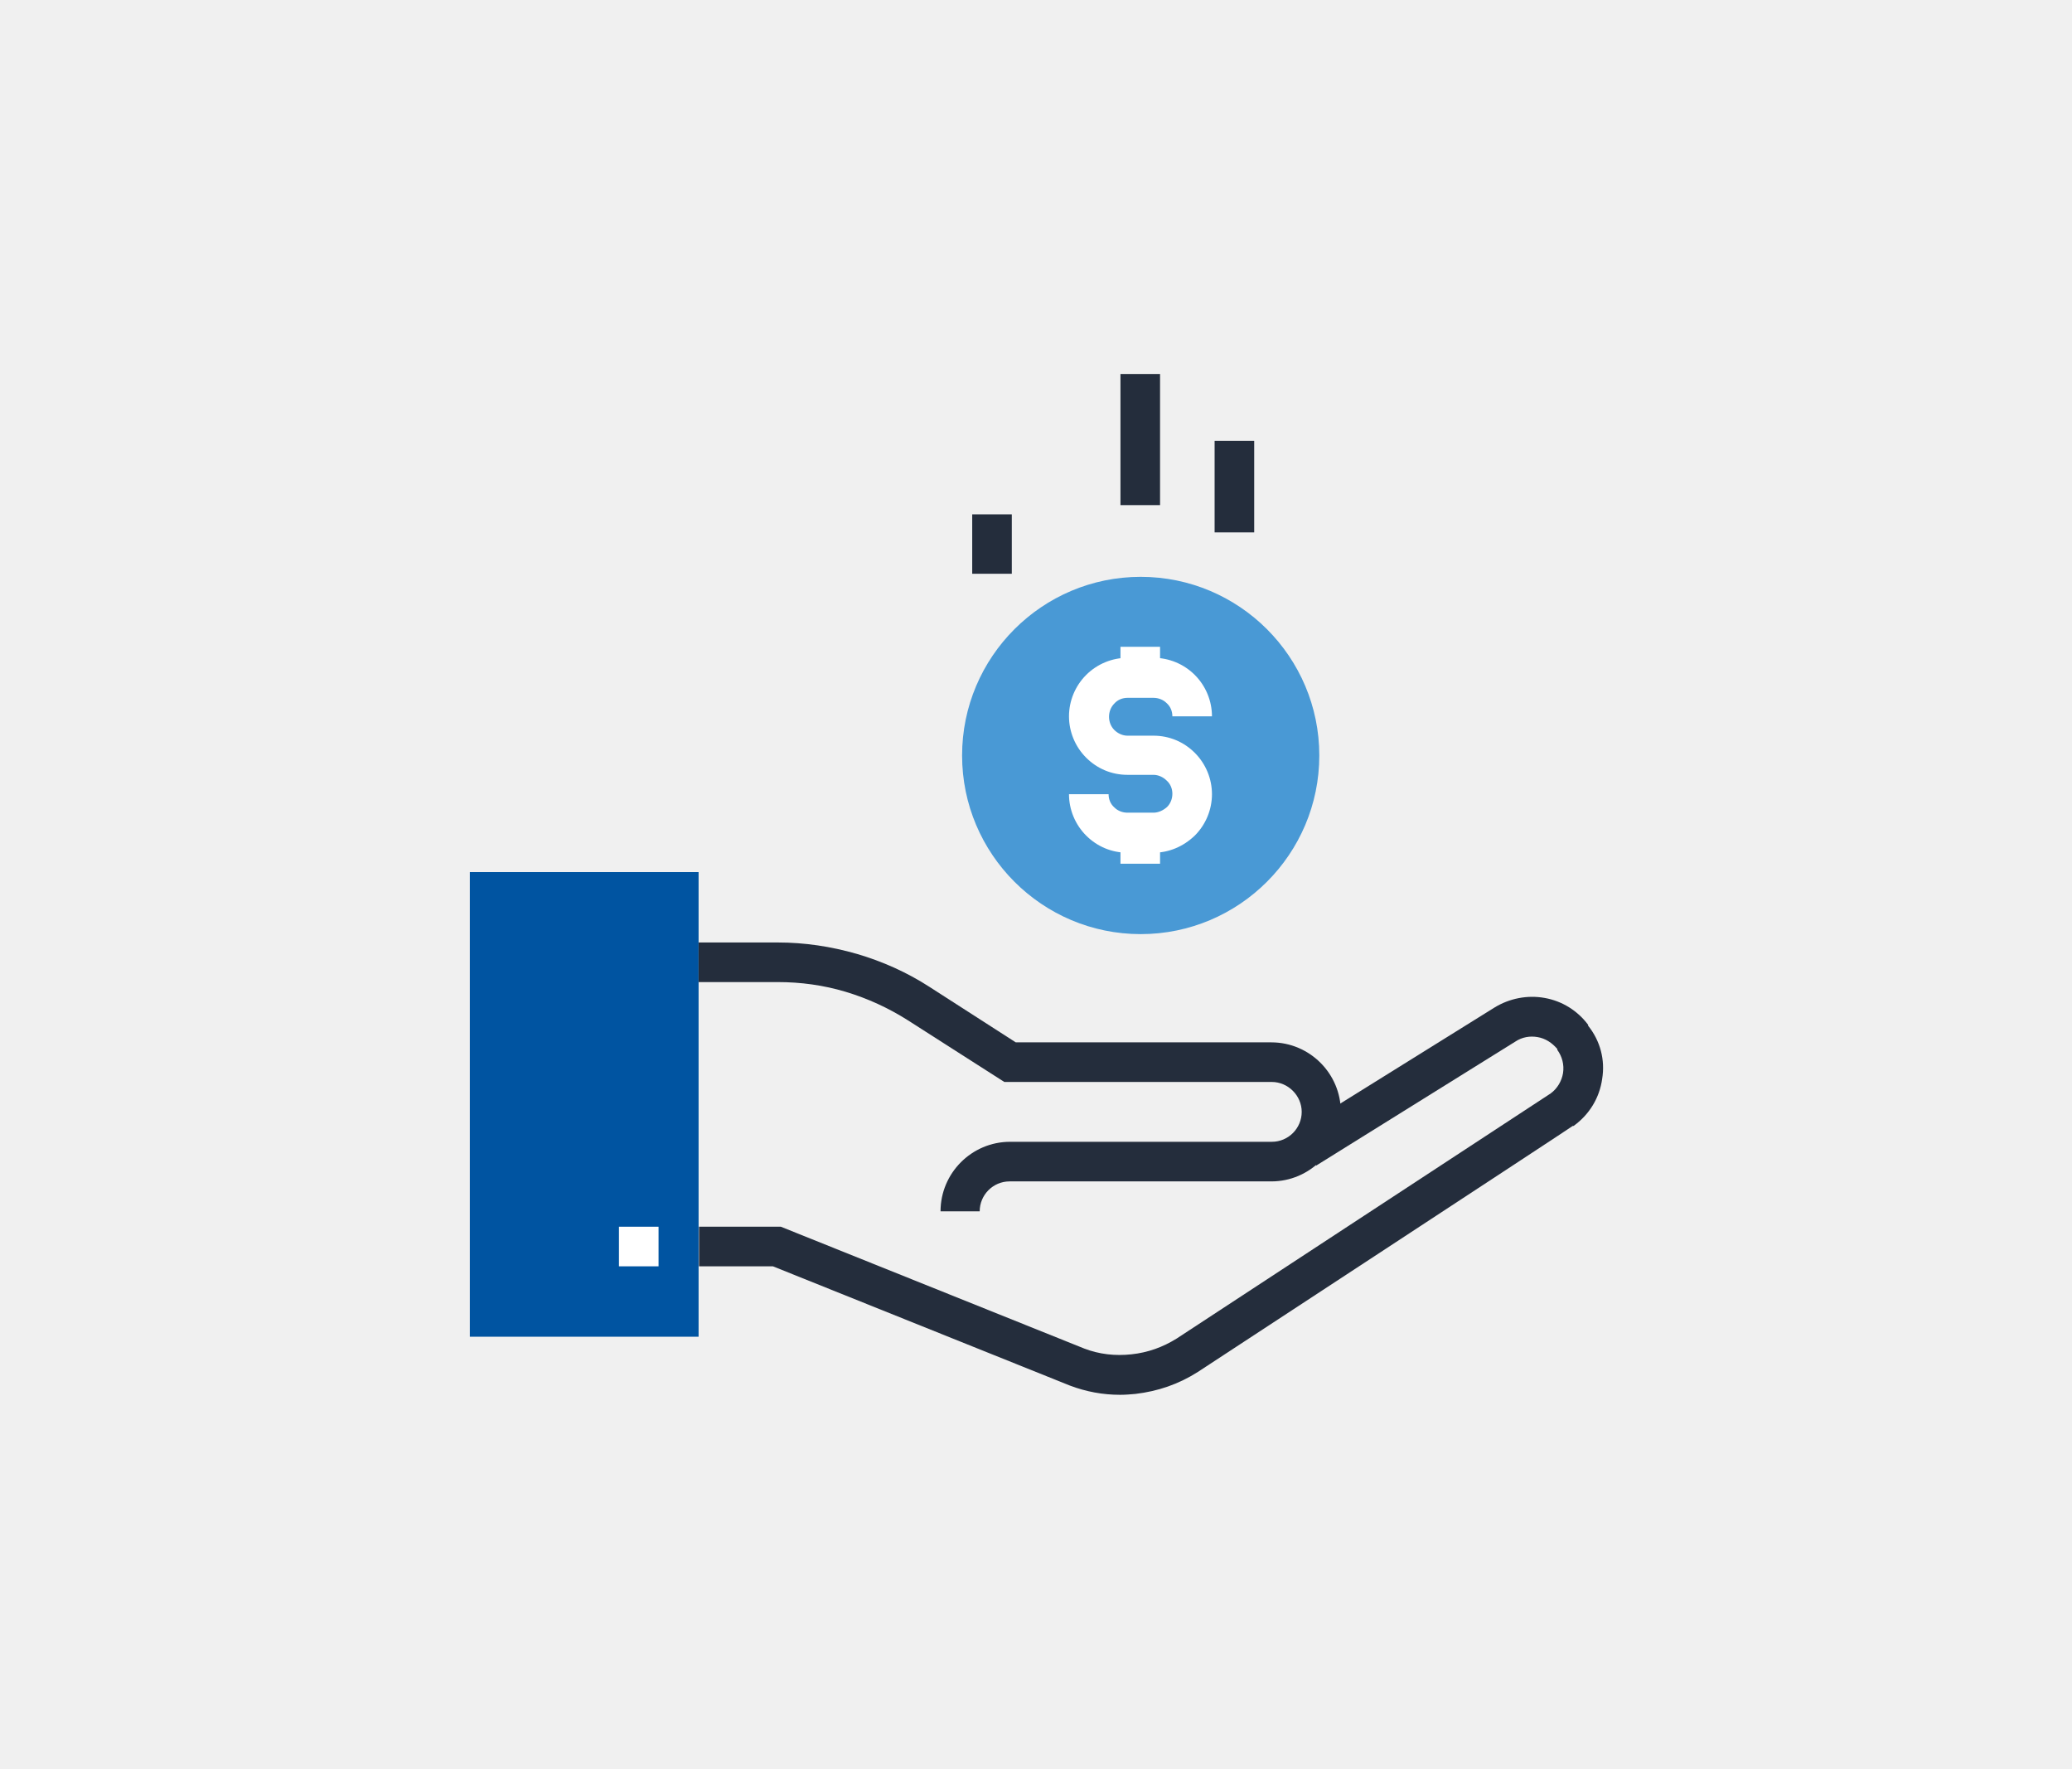
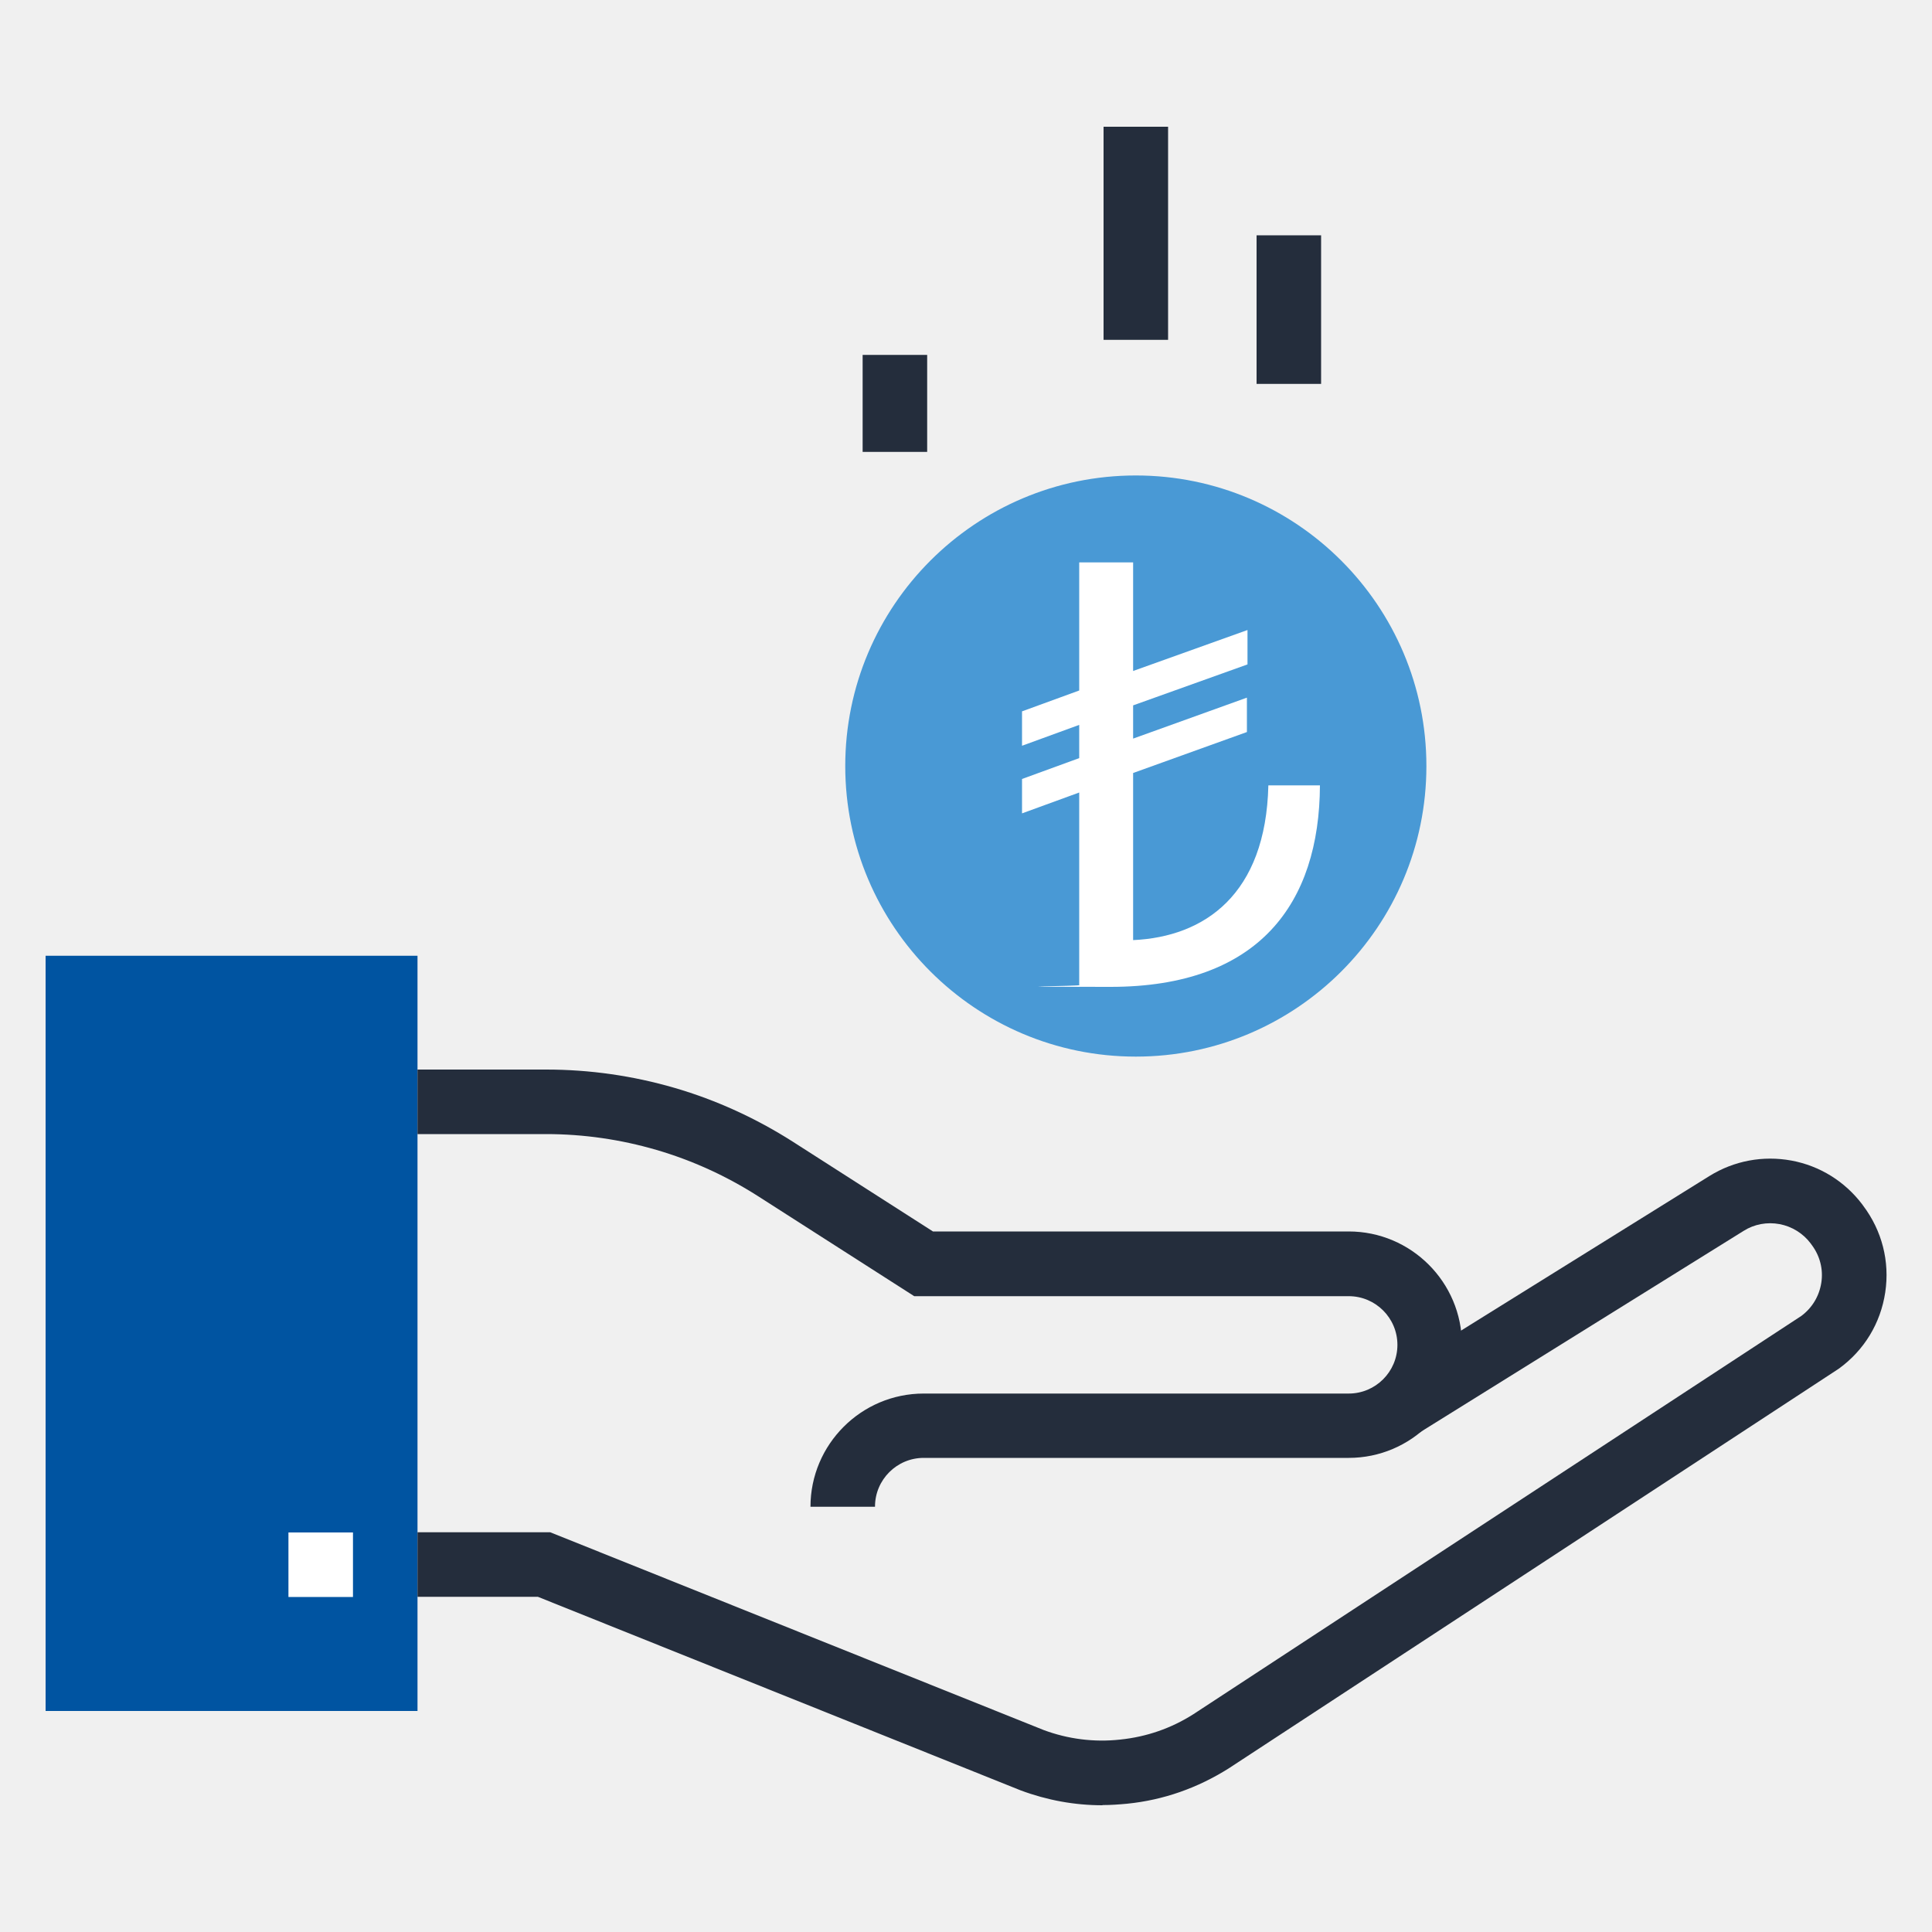
- <svg xmlns="http://www.w3.org/2000/svg" id="Layer_1" version="1.1" viewBox="0 0 471 402">
+ <svg xmlns="http://www.w3.org/2000/svg" id="Layer_1" version="1.1" viewBox="0 0 1000 1000">
  <defs>
    <style>
      .st0 {
        fill: #4999d5;
      }

      .st1 {
        fill: #242d3c;
      }

      .st2 {
        fill: #0054a1;
      }

      .st3 {
        fill: #fff;
      }
    </style>
  </defs>
-   <path class="st0" d="M299.9,171.7c0,22.4-18.2,40.6-40.6,40.6s-40.6-18.2-40.6-40.6,18.2-40.6,40.6-40.6,40.6,18.2,40.6,40.6Z" />
-   <path class="st3" d="M262.2,193.8h-5.9c-3.6,0-6.9-1.4-9.4-3.9-2.5-2.5-3.9-5.9-3.9-9.4h9c0,1.1.4,2.2,1.3,3,.8.8,1.9,1.2,3,1.2h5.9c1.1,0,2.2-.5,3.1-1.3.8-.8,1.2-1.9,1.2-3s-.4-2.2-1.3-3c-.8-.8-1.9-1.3-3-1.3h-5.9c-3.6,0-6.9-1.4-9.4-3.9-2.5-2.5-3.9-5.9-3.9-9.4s1.4-6.9,3.9-9.4c2.5-2.5,5.9-3.9,9.4-3.9h5.9c3.5,0,6.9,1.4,9.4,3.9,2.5,2.5,3.9,5.9,3.9,9.4h-9c0-1.1-.4-2.2-1.3-3-.8-.8-1.9-1.2-3-1.2h-5.9c-1.1,0-2.2.4-3,1.3-.8.8-1.2,1.9-1.2,3s.4,2.2,1.2,3c.8.8,1.9,1.3,3,1.3h5.9c3.6,0,6.9,1.4,9.4,3.9,2.5,2.5,3.9,5.9,3.9,9.4s-1.4,6.9-3.9,9.4c-2.6,2.5-5.9,3.9-9.4,3.9Z" />
-   <rect class="st3" x="254.7" y="147" width="9" height="7" />
-   <rect class="st3" x="254.7" y="189.3" width="9" height="7" />
-   <rect class="st2" x="106.8" y="198.2" width="52" height="105.6" />
-   <rect class="st3" x="140.7" y="278.8" width="9" height="9" />
-   <path class="st1" d="M254.6,317c-3.9,0-7.7-.7-11.4-2.1l-67.5-27.1h-16.8v-9h18.6l69,27.7c3.4,1.3,7,1.7,10.7,1.3,3.7-.4,7.1-1.6,10.3-3.6l85-55.7c1.5-1.1,2.5-2.8,2.8-4.6.3-1.9-.2-3.8-1.3-5.3v-.2c-1.2-1.4-2.7-2.4-4.5-2.7-1.7-.3-3.5,0-5,1l-45.3,28.2-4.8-7.7,45.3-28.2c3.4-2.1,7.5-2.9,11.4-2.2,4,.7,7.5,2.9,9.9,6.1v.2c2.8,3.5,3.9,7.8,3.2,12.1-.6,4.3-2.9,8.1-6.5,10.7h-.2c0,.1-85.2,55.9-85.2,55.9-4.4,2.8-9.1,4.4-14.2,5-1.1.1-2.3.2-3.4.2Z" />
-   <path class="st1" d="M222.8,275.3h-9c0-8.7,7.1-15.8,15.8-15.8h59.5c3.8,0,6.8-3.1,6.8-6.8s-3.1-6.8-6.8-6.8h-60.8l-21.9-14c-4.4-2.8-9.2-5-14.2-6.5-5-1.5-10.2-2.2-15.4-2.2h-18v-9h18c6.1,0,12.1.9,18,2.6,5.8,1.7,11.4,4.2,16.5,7.5l19.6,12.6h58.1c8.7,0,15.8,7.1,15.8,15.8s-7.1,15.8-15.8,15.8h-59.5c-3.8,0-6.8,3.1-6.8,6.8Z" />
-   <rect class="st1" x="221" y="116.9" width="9" height="13.5" />
-   <rect class="st1" x="276.1" y="100.2" width="9" height="20.8" />
-   <rect class="st1" x="254.7" y="85" width="9" height="29.8" />
+   <path class="st0" d="M738.3,396.5c0,83.1-67.4,150.4-150.4,150.4s-150.4-67.4-150.4-150.4,67.4-150.4,150.4-150.4,150.4,67.4,150.4,150.4Z" />
+   <rect class="st2" x="23.6" y="494.7" width="192.5" height="390.9" />
+   <rect class="st3" x="149.3" y="793.2" width="33.4" height="33.4" />
+   <path class="st1" d="M570.6,934.4c-14.4,0-28.6-2.6-42.3-7.7l-249.9-100.2h-62.3v-33.4h68.7l255.5,102.4c12.4,4.6,25.9,6.4,39.5,4.9,13.6-1.4,26.4-5.8,38-13.2l314.6-206.1c5.6-4.2,9.2-10.2,10.3-17.1,1.1-7-.7-14-5-19.7l-.5-.7c-3.9-5.2-9.7-8.8-16.1-10-6.4-1.2-13.1,0-18.6,3.5l-167.6,104.3-17.7-28.4,167.6-104.3c12.7-7.9,27.7-10.7,42.4-8,14.7,2.7,27.7,10.8,36.7,22.7l.5.7c9.7,12.9,13.8,28.8,11.4,44.8-2.4,16-10.9,30-24,39.5l-.6.4-315.2,206.5c-16.2,10.2-33.8,16.4-52.6,18.3-4.3.4-8.5.7-12.7.7Z" />
+   <path class="st1" d="M452.9,779.9h-33.4c0-32.3,26.3-58.6,58.6-58.6h220c13.9,0,25.2-11.3,25.2-25.2s-11.3-25.2-25.2-25.2h-224.9l-80.9-51.8c-16.3-10.4-34-18.5-52.5-23.9-18.5-5.4-37.7-8.2-57.1-8.2h-66.6v-33.4h66.6c22.5,0,44.9,3.2,66.5,9.5,21.6,6.3,42.1,15.7,61.1,27.8l72.6,46.5h215.2c32.3,0,58.6,26.3,58.6,58.6s-26.3,58.6-58.6,58.6h-220c-13.9,0-25.2,11.3-25.2,25.2Z" />
+   <rect class="st1" x="446.5" y="183.7" width="33.4" height="50.2" />
+   <rect class="st1" x="650.4" y="121.8" width="33.4" height="76.9" />
+   <rect class="st1" x="571.2" y="65.6" width="33.4" height="110.3" />
+   <path class="st3" d="M683.2,406.5c-.3,60.9-31.3,104.3-108.4,104.3s-11.1-.3-16.2-1v-99.6l-29.6,10.8v-17.8l29.6-10.8v-17.2l-29.6,10.8v-17.8l29.6-10.8v-66.3h27.9v56.2l59.2-21.2v17.8l-59.2,21.2v17.2l58.9-21.2v17.8l-58.9,21.2v86.5c37-1.7,68.7-23.6,70-80.1h26.6Z" />
</svg>
